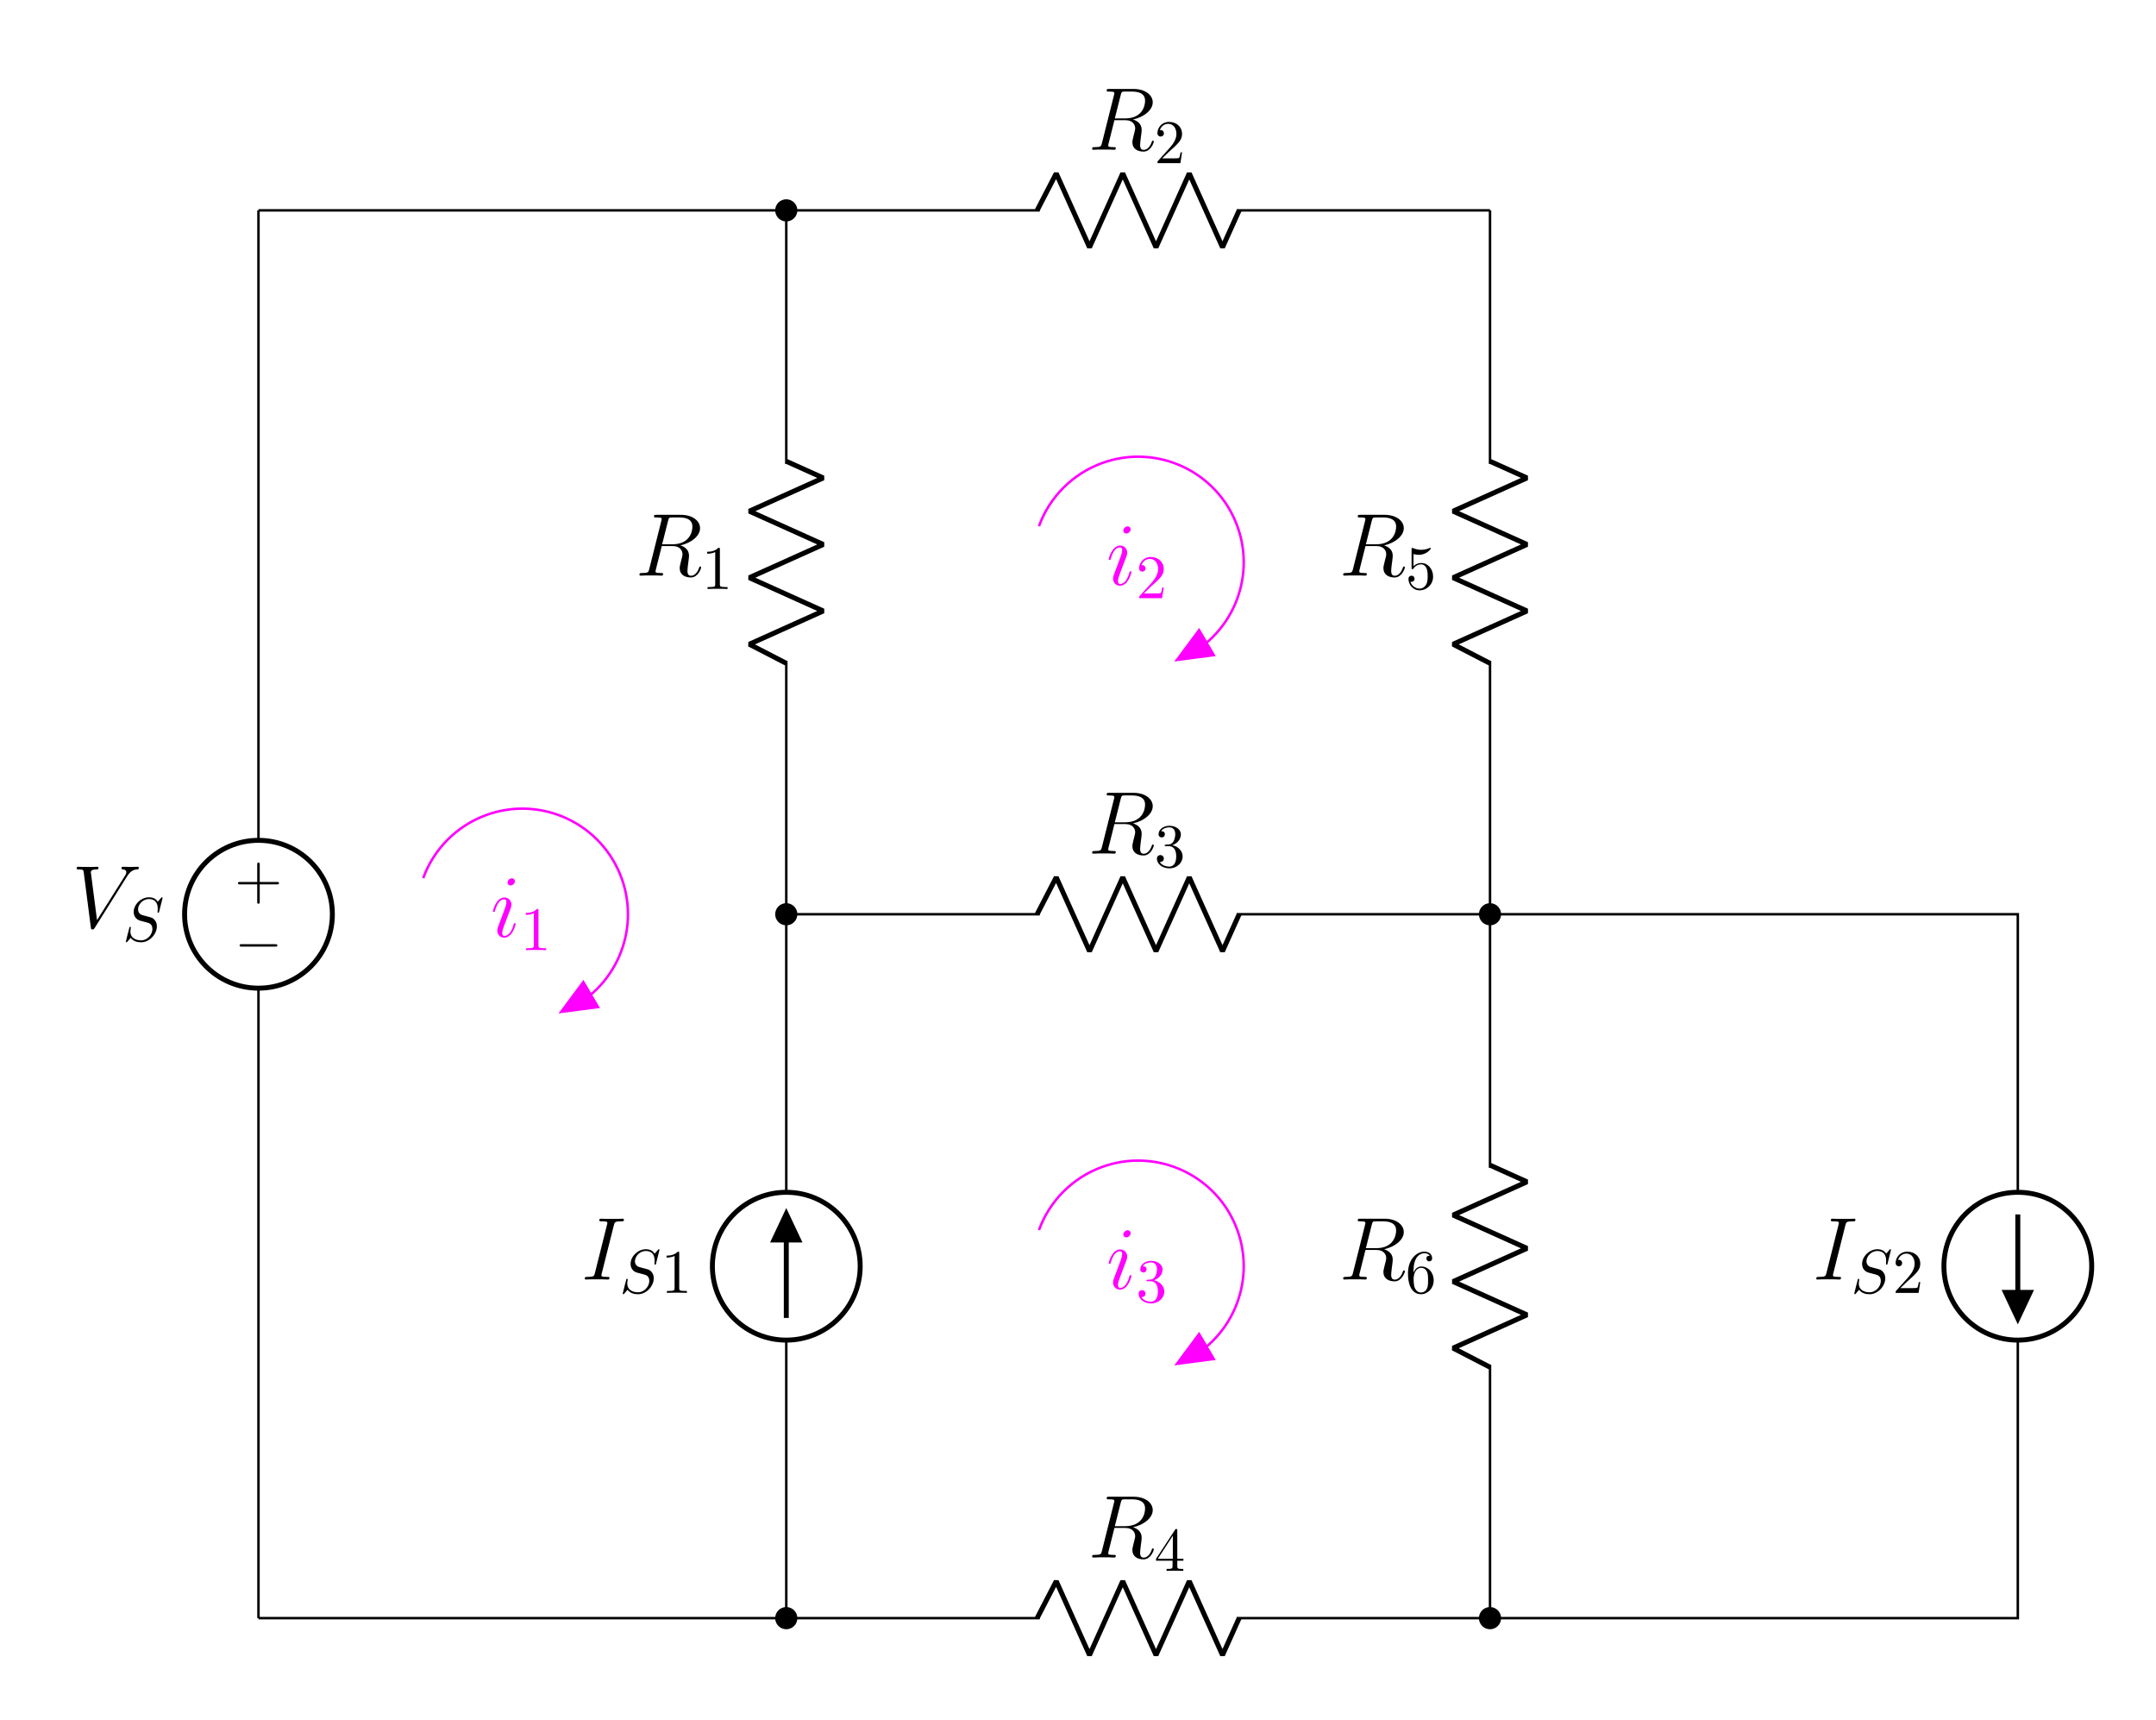
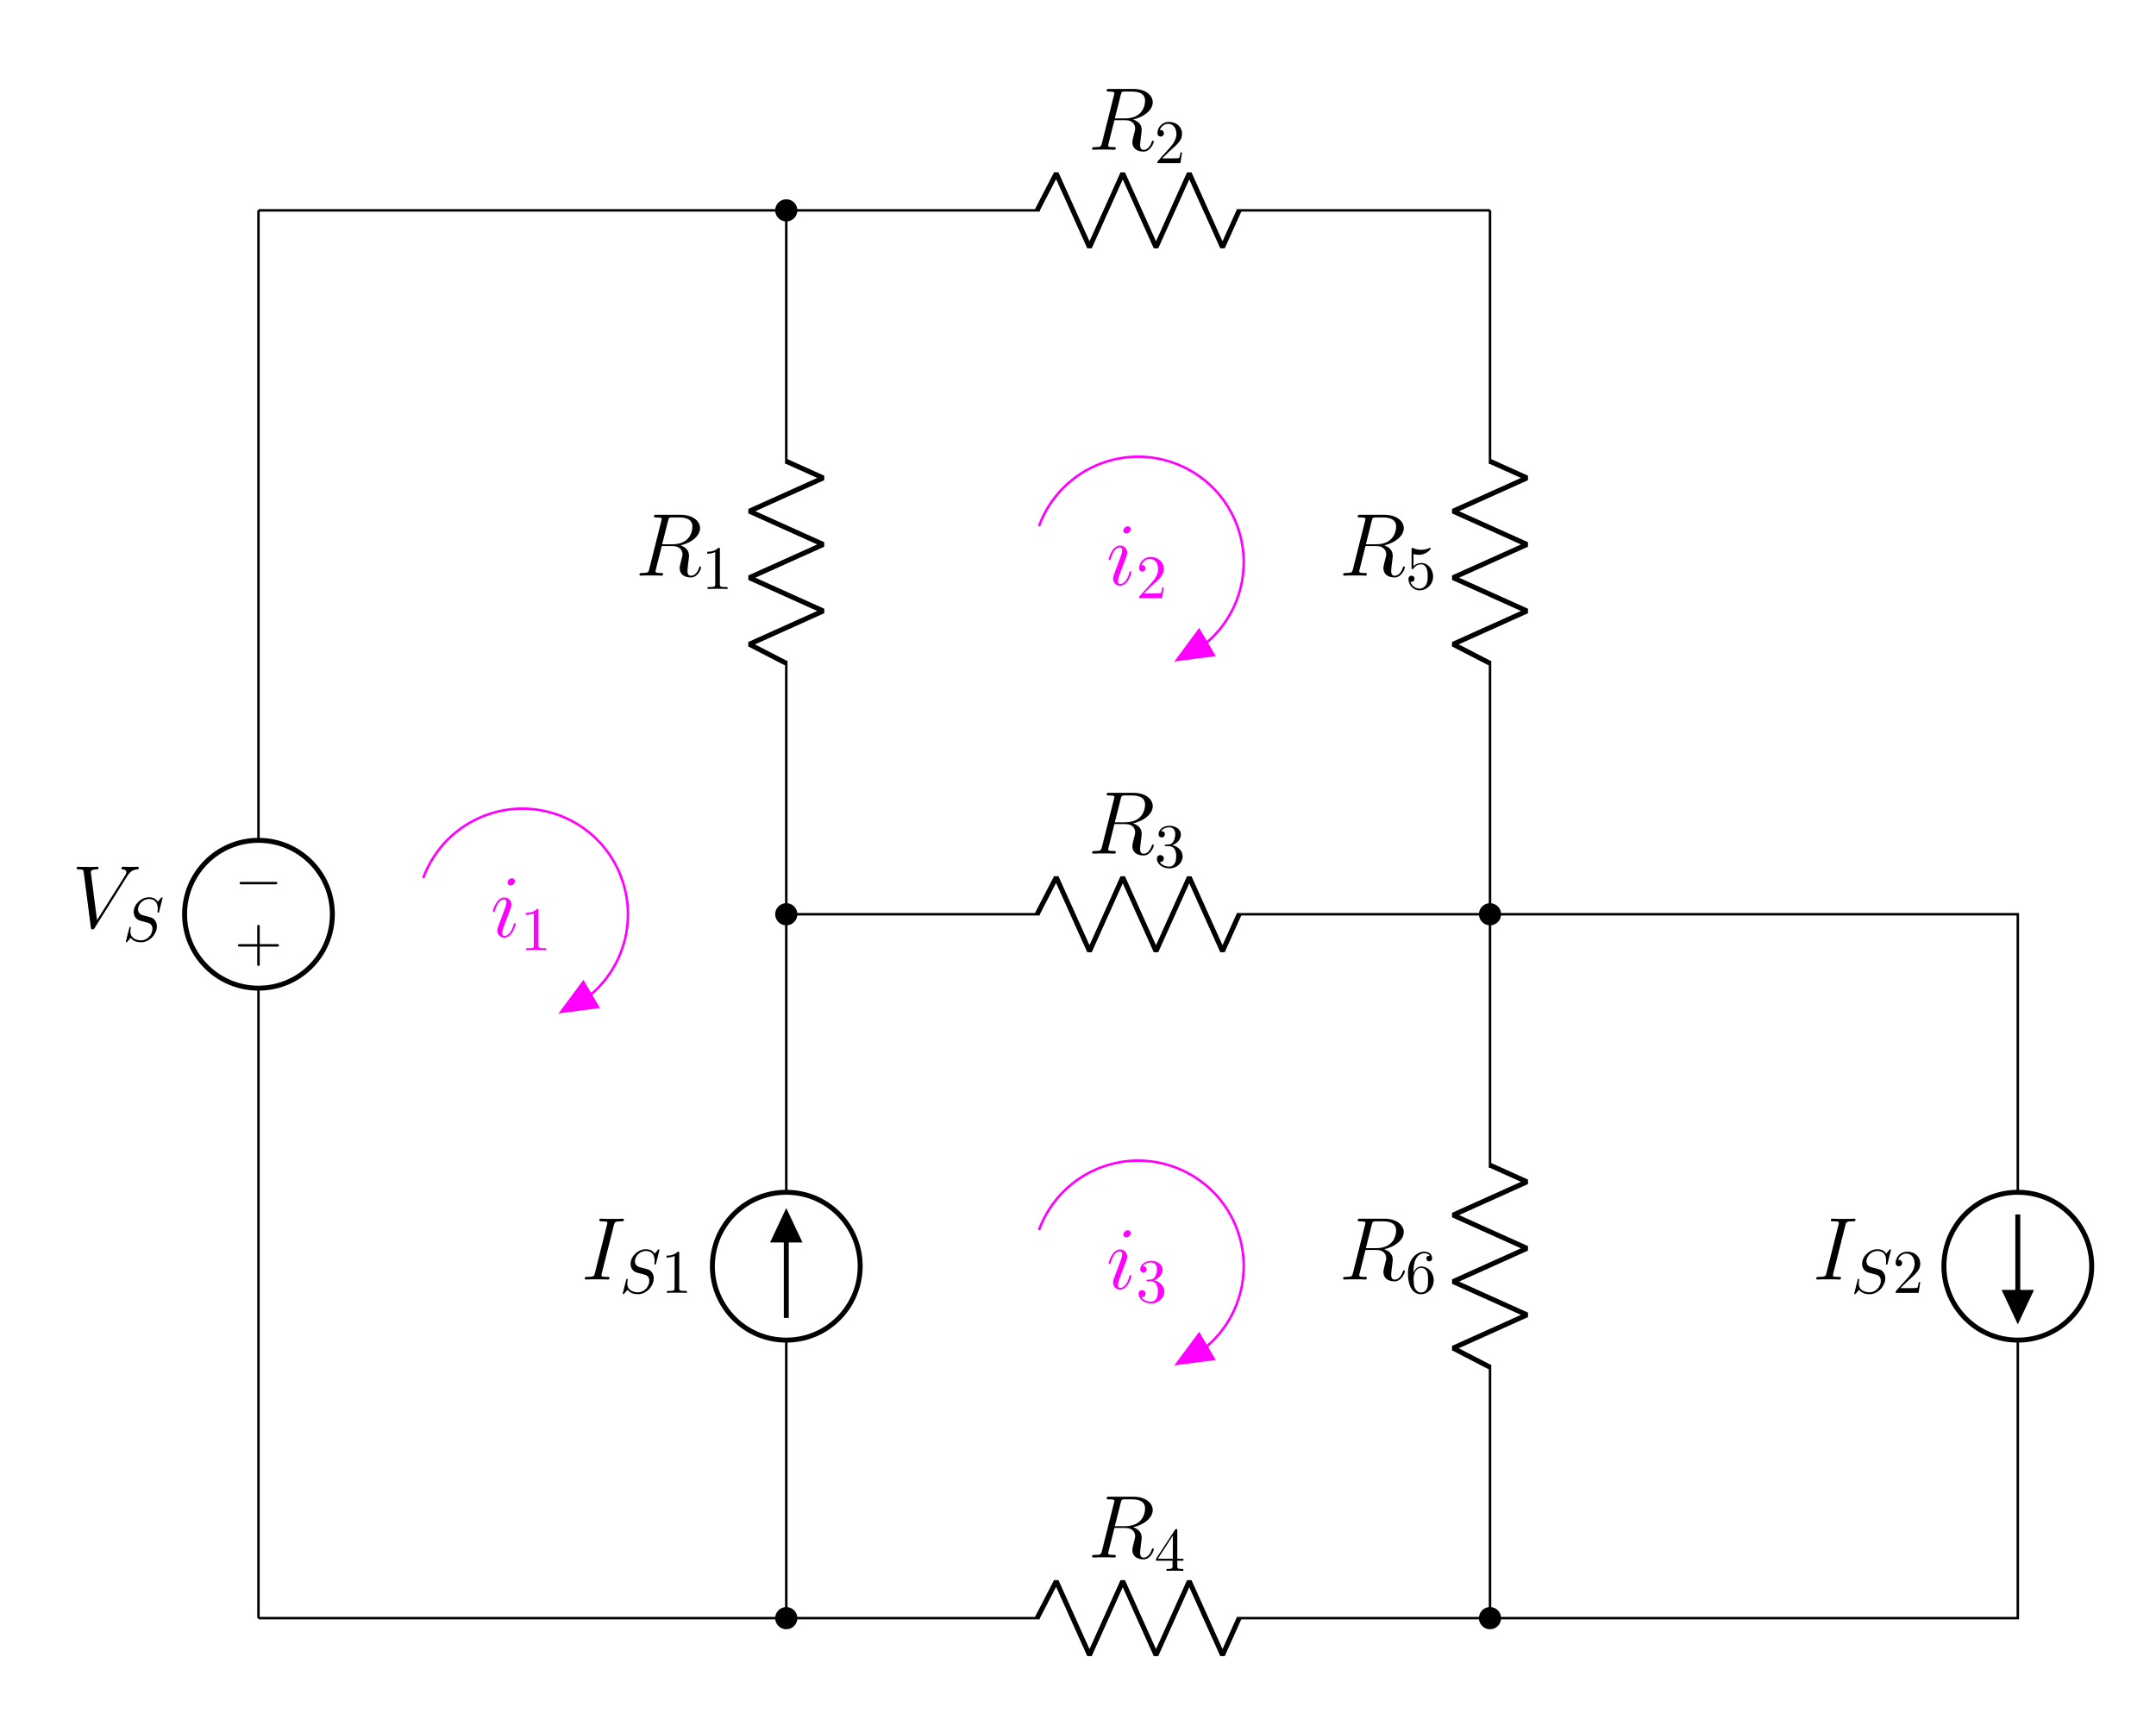
<svg xmlns="http://www.w3.org/2000/svg" xmlns:xlink="http://www.w3.org/1999/xlink" width="347.378pt" height="276.975pt" viewBox="0 0 347.378 276.975" version="1.1">
  <defs>
    <g>
      <symbol overflow="visible" id="glyph0-0">
        <path style="stroke:none;" d="" />
      </symbol>
      <symbol overflow="visible" id="glyph0-1">
-         <path style="stroke:none;" d="M -4.078 2.297 L -6.859 2.297 C -7 2.297 -7.188 2.297 -7.188 2.5 C -7.188 2.688 -7 2.688 -6.859 2.688 L -4.078 2.688 L -4.078 5.484 C -4.078 5.625 -4.078 5.812 -3.875 5.812 C -3.672 5.812 -3.672 5.625 -3.672 5.484 L -3.672 2.688 L -0.891 2.688 C -0.75 2.688 -0.562 2.688 -0.562 2.5 C -0.562 2.297 -0.75 2.297 -0.891 2.297 L -3.672 2.297 L -3.672 -0.5 C -3.672 -0.641 -3.672 -0.828 -3.875 -0.828 C -4.078 -0.828 -4.078 -0.641 -4.078 -0.5 Z M -4.078 2.297 " />
+         <path style="stroke:none;" d="M 4.078 -2.297 L 6.859 -2.297 C 7 -2.297 7.188 -2.297 7.188 -2.5 C 7.188 -2.688 7 -2.688 6.859 -2.688 L 4.078 -2.688 L 4.078 -5.484 C 4.078 -5.625 4.078 -5.812 3.875 -5.812 C 3.672 -5.812 3.672 -5.625 3.672 -5.484 L 3.672 -2.688 L 0.891 -2.688 C 0.75 -2.688 0.562 -2.688 0.562 -2.5 C 0.562 -2.297 0.75 -2.297 0.891 -2.297 L 3.672 -2.297 L 3.672 0.5 C 3.672 0.641 3.672 0.828 3.875 0.828 C 4.078 0.828 4.078 0.641 4.078 0.5 Z M 4.078 -2.297 " />
+       </symbol>
+       <symbol overflow="visible" id="glyph0-2">
+         <path style="stroke:none;" d="M 2.938 -6.375 C 2.938 -6.625 2.938 -6.641 2.703 -6.641 C 2.078 -6 1.203 -6 0.891 -6 L 0.891 -5.688 C 1.094 -5.688 1.672 -5.688 2.188 -5.953 L 2.188 -0.781 C 2.188 -0.422 2.156 -0.312 1.266 -0.312 L 0.953 -0.312 L 0.953 0 C 1.297 -0.031 2.156 -0.031 2.562 -0.031 C 2.953 -0.031 3.828 -0.031 4.172 0 L 4.172 -0.312 L 3.859 -0.312 C 2.953 -0.312 2.938 -0.422 2.938 -0.781 Z M 2.938 -6.375 " />
+       </symbol>
+       <symbol overflow="visible" id="glyph0-3">
+         <path style="stroke:none;" d="M 1.312 -3.266 L 1.312 -3.516 C 1.312 -6.031 2.547 -6.391 3.062 -6.391 C 3.297 -6.391 3.719 -6.328 3.938 -5.984 C 3.781 -5.984 3.391 -5.984 3.391 -5.547 C 3.391 -5.234 3.625 -5.078 3.844 -5.078 C 4 -5.078 4.312 -5.172 4.312 -5.562 C 4.312 -6.156 3.875 -6.641 3.047 -6.641 C 1.766 -6.641 0.422 -5.359 0.422 -3.156 C 0.422 -0.484 1.578 0.219 2.5 0.219 C 3.609 0.219 4.562 -0.719 4.562 -2.031 C 4.562 -3.297 3.672 -4.25 2.562 -4.25 C 1.891 -4.25 1.516 -3.75 1.312 -3.266 Z M 2.5 -0.062 C 1.875 -0.062 1.578 -0.656 1.516 -0.812 C 1.328 -1.281 1.328 -2.078 1.328 -2.25 C 1.328 -3.031 1.656 -4.031 2.547 -4.031 C 2.719 -4.031 3.172 -4.031 3.484 -3.406 C 3.656 -3.047 3.656 -2.531 3.656 -2.047 C 3.656 -1.562 3.656 -1.062 3.484 -0.703 C 3.188 -0.109 2.734 -0.062 2.5 -0.062 Z M 2.5 -0.062 " />
+       </symbol>
+       <symbol overflow="visible" id="glyph0-4">
+         <path style="stroke:none;" d="M 4.469 -2 C 4.469 -3.188 3.656 -4.188 2.578 -4.188 C 2.109 -4.188 1.672 -4.031 1.312 -3.672 L 1.312 -5.625 C 1.516 -5.562 1.844 -5.5 2.156 -5.5 C 3.391 -5.5 4.094 -6.406 4.094 -6.531 C 4.094 -6.594 4.062 -6.641 3.984 -6.641 C 3.984 -6.641 3.953 -6.641 3.906 -6.609 C 3.703 -6.516 3.219 -6.312 2.547 -6.312 C 2.156 -6.312 1.688 -6.391 1.219 -6.594 C 1.141 -6.625 1.125 -6.625 1.109 -6.625 C 1 -6.625 1 -6.547 1 -6.391 L 1 -3.438 C 1 -3.266 1 -3.188 1.141 -3.188 C 1.219 -3.188 1.234 -3.203 1.281 -3.266 C 1.391 -3.422 1.75 -3.969 2.562 -3.969 C 3.078 -3.969 3.328 -3.516 3.406 -3.328 C 3.562 -2.953 3.594 -2.578 3.594 -2.078 C 3.594 -1.719 3.594 -1.125 3.344 -0.703 C 3.109 -0.312 2.734 -0.062 2.281 -0.062 C 1.562 -0.062 0.984 -0.594 0.812 -1.172 C 0.844 -1.172 0.875 -1.156 0.984 -1.156 C 1.312 -1.156 1.484 -1.406 1.484 -1.641 C 1.484 -1.891 1.312 -2.141 0.984 -2.141 C 0.844 -2.141 0.5 -2.062 0.5 -1.609 C 0.5 -0.75 1.188 0.219 2.297 0.219 C 3.453 0.219 4.469 -0.734 4.469 -2 Z M 4.469 -2 " />
+       </symbol>
+       <symbol overflow="visible" id="glyph0-5">
+         <path style="stroke:none;" d="M 2.938 -1.641 L 2.938 -0.781 C 2.938 -0.422 2.906 -0.312 2.172 -0.312 L 1.969 -0.312 L 1.969 0 C 2.375 -0.031 2.891 -0.031 3.312 -0.031 C 3.734 -0.031 4.25 -0.031 4.672 0 L 4.672 -0.312 L 4.453 -0.312 C 3.719 -0.312 3.703 -0.422 3.703 -0.781 L 3.703 -1.641 L 4.688 -1.641 L 4.688 -1.953 L 3.703 -1.953 L 3.703 -6.484 C 3.703 -6.688 3.703 -6.75 3.531 -6.75 C 3.453 -6.75 3.422 -6.75 3.344 -6.625 L 0.281 -1.953 L 0.281 -1.641 Z M 2.984 -1.953 L 0.562 -1.953 L 2.984 -5.672 Z M 2.984 -1.953 " />
+       </symbol>
+       <symbol overflow="visible" id="glyph0-6">
+         <path style="stroke:none;" d="M 2.891 -3.516 C 3.703 -3.781 4.281 -4.469 4.281 -5.266 C 4.281 -6.078 3.406 -6.641 2.453 -6.641 C 1.453 -6.641 0.688 -6.047 0.688 -5.281 C 0.688 -4.953 0.906 -4.766 1.203 -4.766 C 1.5 -4.766 1.703 -4.984 1.703 -5.281 C 1.703 -5.766 1.234 -5.766 1.094 -5.766 C 1.391 -6.266 2.047 -6.391 2.406 -6.391 C 2.828 -6.391 3.375 -6.172 3.375 -5.281 C 3.375 -5.156 3.344 -4.578 3.094 -4.141 C 2.797 -3.656 2.453 -3.625 2.203 -3.625 C 2.125 -3.609 1.891 -3.594 1.812 -3.594 C 1.734 -3.578 1.672 -3.562 1.672 -3.469 C 1.672 -3.359 1.734 -3.359 1.906 -3.359 L 2.344 -3.359 C 3.156 -3.359 3.531 -2.688 3.531 -1.703 C 3.531 -0.344 2.844 -0.062 2.406 -0.062 C 1.969 -0.062 1.219 -0.234 0.875 -0.812 C 1.219 -0.766 1.531 -0.984 1.531 -1.359 C 1.531 -1.719 1.266 -1.922 0.984 -1.922 C 0.734 -1.922 0.422 -1.781 0.422 -1.344 C 0.422 -0.438 1.344 0.219 2.438 0.219 C 3.656 0.219 4.562 -0.688 4.562 -1.703 C 4.562 -2.516 3.922 -3.297 2.891 -3.516 Z M 2.891 -3.516 " />
+       </symbol>
+       <symbol overflow="visible" id="glyph0-7">
+         <path style="stroke:none;" d="M 1.266 -0.766 L 2.328 -1.797 C 3.875 -3.172 4.469 -3.703 4.469 -4.703 C 4.469 -5.844 3.578 -6.641 2.359 -6.641 C 1.234 -6.641 0.5 -5.719 0.5 -4.828 C 0.5 -4.281 1 -4.281 1.031 -4.281 C 1.203 -4.281 1.547 -4.391 1.547 -4.812 C 1.547 -5.062 1.359 -5.328 1.016 -5.328 C 0.938 -5.328 0.922 -5.328 0.891 -5.312 C 1.109 -5.969 1.656 -6.328 2.234 -6.328 C 3.141 -6.328 3.562 -5.516 3.562 -4.703 C 3.562 -3.906 3.078 -3.125 2.516 -2.5 L 0.609 -0.375 C 0.5 -0.266 0.5 -0.234 0.5 0 L 4.203 0 L 4.469 -1.734 L 4.234 -1.734 C 4.172 -1.438 4.109 -1 4 -0.844 C 3.938 -0.766 3.281 -0.766 3.062 -0.766 Z M 1.266 -0.766 " />
      </symbol>
      <symbol overflow="visible" id="glyph1-0">
        <path style="stroke:none;" d="" />
      </symbol>
      <symbol overflow="visible" id="glyph1-1">
-         <path style="stroke:none;" d="M -6.562 2.297 C -6.734 2.297 -6.922 2.297 -6.922 2.5 C -6.922 2.688 -6.734 2.688 -6.562 2.688 L -1.172 2.688 C -1 2.688 -0.828 2.688 -0.828 2.5 C -0.828 2.297 -1 2.297 -1.172 2.297 Z M -6.562 2.297 " />
+         <path style="stroke:none;" d="M 6.562 -2.297 C 6.734 -2.297 6.922 -2.297 6.922 -2.5 C 6.922 -2.688 6.734 -2.688 6.562 -2.688 L 1.172 -2.688 C 1 -2.688 0.828 -2.688 0.828 -2.5 C 0.828 -2.297 1 -2.297 1.172 -2.297 Z M 6.562 -2.297 " />
      </symbol>
      <symbol overflow="visible" id="glyph2-0">
        <path style="stroke:none;" d="" />
      </symbol>
      <symbol overflow="visible" id="glyph2-1">
        <path style="stroke:none;" d="M 8.875 -8.203 C 9.359 -8.984 9.812 -9.328 10.547 -9.375 C 10.688 -9.391 10.797 -9.391 10.797 -9.656 C 10.797 -9.703 10.766 -9.797 10.641 -9.797 C 10.391 -9.797 9.766 -9.766 9.516 -9.766 C 9.094 -9.766 8.656 -9.797 8.266 -9.797 C 8.141 -9.797 8 -9.797 8 -9.531 C 8 -9.391 8.141 -9.375 8.188 -9.375 C 8.719 -9.344 8.781 -9.078 8.781 -8.906 C 8.781 -8.688 8.578 -8.359 8.562 -8.344 L 4.062 -1.203 L 3.062 -8.938 C 3.062 -9.359 3.797 -9.375 3.953 -9.375 C 4.172 -9.375 4.297 -9.375 4.297 -9.656 C 4.297 -9.797 4.141 -9.797 4.109 -9.797 C 3.859 -9.797 3.578 -9.766 3.328 -9.766 L 2.531 -9.766 C 1.484 -9.766 1.047 -9.797 1.031 -9.797 C 0.953 -9.797 0.781 -9.797 0.781 -9.531 C 0.781 -9.375 0.875 -9.375 1.109 -9.375 C 1.844 -9.375 1.875 -9.25 1.922 -8.891 L 3.062 -0.047 C 3.109 0.266 3.109 0.297 3.312 0.297 C 3.484 0.297 3.562 0.266 3.703 0.031 Z M 8.875 -8.203 " />
      </symbol>
      <symbol overflow="visible" id="glyph2-2">
        <path style="stroke:none;" d="M 5.281 -8.734 C 5.406 -9.234 5.438 -9.375 6.484 -9.375 C 6.797 -9.375 6.906 -9.375 6.906 -9.656 C 6.906 -9.797 6.75 -9.797 6.719 -9.797 C 6.453 -9.797 6.141 -9.766 5.875 -9.766 L 4.109 -9.766 C 3.828 -9.766 3.5 -9.797 3.219 -9.797 C 3.094 -9.797 2.938 -9.797 2.938 -9.531 C 2.938 -9.375 3.062 -9.375 3.344 -9.375 C 4.234 -9.375 4.234 -9.266 4.234 -9.109 C 4.234 -9.016 4.203 -8.922 4.172 -8.797 L 2.234 -1.062 C 2.109 -0.562 2.078 -0.422 1.031 -0.422 C 0.719 -0.422 0.594 -0.422 0.594 -0.141 C 0.594 0 0.734 0 0.797 0 C 1.062 0 1.375 -0.031 1.641 -0.031 L 3.406 -0.031 C 3.688 -0.031 4 0 4.281 0 C 4.406 0 4.578 0 4.578 -0.266 C 4.578 -0.422 4.484 -0.422 4.172 -0.422 C 3.281 -0.422 3.281 -0.531 3.281 -0.703 C 3.281 -0.734 3.281 -0.797 3.344 -1.031 Z M 5.281 -8.734 " />
      </symbol>
      <symbol overflow="visible" id="glyph2-3">
        <path style="stroke:none;" d="M 5.281 -8.828 C 5.406 -9.359 5.469 -9.375 6.031 -9.375 L 7.062 -9.375 C 8.297 -9.375 9.203 -9.016 9.203 -7.891 C 9.203 -7.156 8.828 -5.047 5.953 -5.047 L 4.328 -5.047 Z M 7.266 -4.875 C 9.047 -5.266 10.438 -6.406 10.438 -7.641 C 10.438 -8.766 9.312 -9.797 7.312 -9.797 L 3.422 -9.797 C 3.141 -9.797 3.016 -9.797 3.016 -9.531 C 3.016 -9.375 3.109 -9.375 3.391 -9.375 C 4.25 -9.375 4.25 -9.266 4.25 -9.109 C 4.25 -9.078 4.25 -9 4.188 -8.781 L 2.25 -1.062 C 2.125 -0.562 2.094 -0.422 1.109 -0.422 C 0.781 -0.422 0.672 -0.422 0.672 -0.141 C 0.672 0 0.828 0 0.875 0 C 1.141 0 1.438 -0.031 1.703 -0.031 L 3.406 -0.031 C 3.656 -0.031 3.953 0 4.219 0 C 4.328 0 4.484 0 4.484 -0.266 C 4.484 -0.422 4.359 -0.422 4.141 -0.422 C 3.266 -0.422 3.266 -0.531 3.266 -0.672 C 3.266 -0.688 3.266 -0.781 3.297 -0.906 L 4.266 -4.766 L 5.984 -4.766 C 7.344 -4.766 7.609 -3.906 7.609 -3.422 C 7.609 -3.219 7.453 -2.656 7.359 -2.281 C 7.203 -1.625 7.156 -1.469 7.156 -1.188 C 7.156 -0.172 7.984 0.297 8.953 0.297 C 10.109 0.297 10.609 -1.125 10.609 -1.312 C 10.609 -1.422 10.547 -1.469 10.453 -1.469 C 10.344 -1.469 10.312 -1.375 10.281 -1.266 C 9.938 -0.25 9.359 0.016 9 0.016 C 8.641 0.016 8.406 -0.141 8.406 -0.781 C 8.406 -1.141 8.578 -2.438 8.594 -2.516 C 8.656 -3.047 8.656 -3.094 8.656 -3.219 C 8.656 -4.266 7.812 -4.703 7.266 -4.875 Z M 7.266 -4.875 " />
      </symbol>
      <symbol overflow="visible" id="glyph2-4">
        <path style="stroke:none;" d="M 4.062 -2.047 C 4.062 -2.125 4 -2.188 3.922 -2.188 C 3.781 -2.188 3.766 -2.141 3.703 -1.891 C 3.328 -0.594 2.734 -0.141 2.266 -0.141 C 2.094 -0.141 1.891 -0.188 1.891 -0.609 C 1.891 -1 2.062 -1.438 2.219 -1.859 L 3.234 -4.531 C 3.266 -4.641 3.375 -4.906 3.375 -5.172 C 3.375 -5.781 2.938 -6.328 2.234 -6.328 C 0.922 -6.328 0.391 -4.25 0.391 -4.125 C 0.391 -4.078 0.438 -4 0.547 -4 C 0.672 -4 0.688 -4.062 0.75 -4.266 C 1.094 -5.469 1.641 -6.031 2.188 -6.031 C 2.328 -6.031 2.562 -6.031 2.562 -5.562 C 2.562 -5.188 2.375 -4.719 2.266 -4.406 L 1.266 -1.734 C 1.172 -1.5 1.094 -1.281 1.094 -1.016 C 1.094 -0.375 1.531 0.141 2.219 0.141 C 3.547 0.141 4.062 -1.953 4.062 -2.047 Z M 3.938 -8.953 C 3.938 -9.172 3.766 -9.422 3.453 -9.422 C 3.125 -9.422 2.75 -9.109 2.75 -8.734 C 2.75 -8.375 3.062 -8.266 3.234 -8.266 C 3.609 -8.266 3.938 -8.641 3.938 -8.953 Z M 3.938 -8.953 " />
      </symbol>
      <symbol overflow="visible" id="glyph3-0">
        <path style="stroke:none;" d="" />
      </symbol>
      <symbol overflow="visible" id="glyph3-1">
        <path style="stroke:none;" d="M 6.438 -6.922 C 6.438 -6.953 6.406 -7.031 6.312 -7.031 C 6.266 -7.031 6.266 -7.016 6.141 -6.875 L 5.656 -6.312 C 5.406 -6.781 4.891 -7.031 4.234 -7.031 C 2.969 -7.031 1.781 -5.875 1.781 -4.672 C 1.781 -3.875 2.297 -3.406 2.812 -3.266 L 3.875 -2.984 C 4.25 -2.891 4.797 -2.734 4.797 -1.922 C 4.797 -1.031 3.984 -0.094 3 -0.094 C 2.359 -0.094 1.25 -0.312 1.25 -1.547 C 1.25 -1.781 1.312 -2.031 1.312 -2.078 C 1.328 -2.125 1.328 -2.141 1.328 -2.156 C 1.328 -2.25 1.266 -2.266 1.219 -2.266 C 1.172 -2.266 1.141 -2.25 1.109 -2.219 C 1.078 -2.188 0.516 0.094 0.516 0.125 C 0.516 0.172 0.562 0.219 0.625 0.219 C 0.672 0.219 0.688 0.203 0.812 0.062 L 1.297 -0.5 C 1.719 0.078 2.406 0.219 2.984 0.219 C 4.344 0.219 5.516 -1.109 5.516 -2.344 C 5.516 -3.031 5.172 -3.375 5.031 -3.516 C 4.797 -3.734 4.641 -3.781 3.766 -4 C 3.531 -4.062 3.188 -4.172 3.094 -4.188 C 2.828 -4.281 2.484 -4.562 2.484 -5.094 C 2.484 -5.906 3.281 -6.75 4.234 -6.75 C 5.047 -6.75 5.656 -6.312 5.656 -5.203 C 5.656 -4.891 5.625 -4.703 5.625 -4.641 C 5.625 -4.641 5.625 -4.547 5.734 -4.547 C 5.844 -4.547 5.859 -4.578 5.891 -4.75 Z M 6.438 -6.922 " />
      </symbol>
-       <symbol overflow="visible" id="glyph4-0">
-         <path style="stroke:none;" d="" />
-       </symbol>
-       <symbol overflow="visible" id="glyph4-1">
-         <path style="stroke:none;" d="M 2.938 -6.375 C 2.938 -6.625 2.938 -6.641 2.703 -6.641 C 2.078 -6 1.203 -6 0.891 -6 L 0.891 -5.688 C 1.094 -5.688 1.672 -5.688 2.188 -5.953 L 2.188 -0.781 C 2.188 -0.422 2.156 -0.312 1.266 -0.312 L 0.953 -0.312 L 0.953 0 C 1.297 -0.031 2.156 -0.031 2.562 -0.031 C 2.953 -0.031 3.828 -0.031 4.172 0 L 4.172 -0.312 L 3.859 -0.312 C 2.953 -0.312 2.938 -0.422 2.938 -0.781 Z M 2.938 -6.375 " />
-       </symbol>
-       <symbol overflow="visible" id="glyph4-2">
-         <path style="stroke:none;" d="M 1.312 -3.266 L 1.312 -3.516 C 1.312 -6.031 2.547 -6.391 3.062 -6.391 C 3.297 -6.391 3.719 -6.328 3.938 -5.984 C 3.781 -5.984 3.391 -5.984 3.391 -5.547 C 3.391 -5.234 3.625 -5.078 3.844 -5.078 C 4 -5.078 4.312 -5.172 4.312 -5.562 C 4.312 -6.156 3.875 -6.641 3.047 -6.641 C 1.766 -6.641 0.422 -5.359 0.422 -3.156 C 0.422 -0.484 1.578 0.219 2.5 0.219 C 3.609 0.219 4.562 -0.719 4.562 -2.031 C 4.562 -3.297 3.672 -4.25 2.562 -4.25 C 1.891 -4.25 1.516 -3.75 1.312 -3.266 Z M 2.5 -0.062 C 1.875 -0.062 1.578 -0.656 1.516 -0.812 C 1.328 -1.281 1.328 -2.078 1.328 -2.25 C 1.328 -3.031 1.656 -4.031 2.547 -4.031 C 2.719 -4.031 3.172 -4.031 3.484 -3.406 C 3.656 -3.047 3.656 -2.531 3.656 -2.047 C 3.656 -1.562 3.656 -1.062 3.484 -0.703 C 3.188 -0.109 2.734 -0.062 2.5 -0.062 Z M 2.5 -0.062 " />
-       </symbol>
-       <symbol overflow="visible" id="glyph4-3">
-         <path style="stroke:none;" d="M 4.469 -2 C 4.469 -3.188 3.656 -4.188 2.578 -4.188 C 2.109 -4.188 1.672 -4.031 1.312 -3.672 L 1.312 -5.625 C 1.516 -5.562 1.844 -5.5 2.156 -5.5 C 3.391 -5.5 4.094 -6.406 4.094 -6.531 C 4.094 -6.594 4.062 -6.641 3.984 -6.641 C 3.984 -6.641 3.953 -6.641 3.906 -6.609 C 3.703 -6.516 3.219 -6.312 2.547 -6.312 C 2.156 -6.312 1.688 -6.391 1.219 -6.594 C 1.141 -6.625 1.125 -6.625 1.109 -6.625 C 1 -6.625 1 -6.547 1 -6.391 L 1 -3.438 C 1 -3.266 1 -3.188 1.141 -3.188 C 1.219 -3.188 1.234 -3.203 1.281 -3.266 C 1.391 -3.422 1.75 -3.969 2.562 -3.969 C 3.078 -3.969 3.328 -3.516 3.406 -3.328 C 3.562 -2.953 3.594 -2.578 3.594 -2.078 C 3.594 -1.719 3.594 -1.125 3.344 -0.703 C 3.109 -0.312 2.734 -0.062 2.281 -0.062 C 1.562 -0.062 0.984 -0.594 0.812 -1.172 C 0.844 -1.172 0.875 -1.156 0.984 -1.156 C 1.312 -1.156 1.484 -1.406 1.484 -1.641 C 1.484 -1.891 1.312 -2.141 0.984 -2.141 C 0.844 -2.141 0.5 -2.062 0.5 -1.609 C 0.5 -0.75 1.188 0.219 2.297 0.219 C 3.453 0.219 4.469 -0.734 4.469 -2 Z M 4.469 -2 " />
-       </symbol>
-       <symbol overflow="visible" id="glyph4-4">
-         <path style="stroke:none;" d="M 2.938 -1.641 L 2.938 -0.781 C 2.938 -0.422 2.906 -0.312 2.172 -0.312 L 1.969 -0.312 L 1.969 0 C 2.375 -0.031 2.891 -0.031 3.312 -0.031 C 3.734 -0.031 4.25 -0.031 4.672 0 L 4.672 -0.312 L 4.453 -0.312 C 3.719 -0.312 3.703 -0.422 3.703 -0.781 L 3.703 -1.641 L 4.688 -1.641 L 4.688 -1.953 L 3.703 -1.953 L 3.703 -6.484 C 3.703 -6.688 3.703 -6.75 3.531 -6.75 C 3.453 -6.75 3.422 -6.75 3.344 -6.625 L 0.281 -1.953 L 0.281 -1.641 Z M 2.984 -1.953 L 0.562 -1.953 L 2.984 -5.672 Z M 2.984 -1.953 " />
-       </symbol>
-       <symbol overflow="visible" id="glyph4-5">
-         <path style="stroke:none;" d="M 2.891 -3.516 C 3.703 -3.781 4.281 -4.469 4.281 -5.266 C 4.281 -6.078 3.406 -6.641 2.453 -6.641 C 1.453 -6.641 0.688 -6.047 0.688 -5.281 C 0.688 -4.953 0.906 -4.766 1.203 -4.766 C 1.5 -4.766 1.703 -4.984 1.703 -5.281 C 1.703 -5.766 1.234 -5.766 1.094 -5.766 C 1.391 -6.266 2.047 -6.391 2.406 -6.391 C 2.828 -6.391 3.375 -6.172 3.375 -5.281 C 3.375 -5.156 3.344 -4.578 3.094 -4.141 C 2.797 -3.656 2.453 -3.625 2.203 -3.625 C 2.125 -3.609 1.891 -3.594 1.812 -3.594 C 1.734 -3.578 1.672 -3.562 1.672 -3.469 C 1.672 -3.359 1.734 -3.359 1.906 -3.359 L 2.344 -3.359 C 3.156 -3.359 3.531 -2.688 3.531 -1.703 C 3.531 -0.344 2.844 -0.062 2.406 -0.062 C 1.969 -0.062 1.219 -0.234 0.875 -0.812 C 1.219 -0.766 1.531 -0.984 1.531 -1.359 C 1.531 -1.719 1.266 -1.922 0.984 -1.922 C 0.734 -1.922 0.422 -1.781 0.422 -1.344 C 0.422 -0.438 1.344 0.219 2.438 0.219 C 3.656 0.219 4.562 -0.688 4.562 -1.703 C 4.562 -2.516 3.922 -3.297 2.891 -3.516 Z M 2.891 -3.516 " />
-       </symbol>
-       <symbol overflow="visible" id="glyph4-6">
-         <path style="stroke:none;" d="M 1.266 -0.766 L 2.328 -1.797 C 3.875 -3.172 4.469 -3.703 4.469 -4.703 C 4.469 -5.844 3.578 -6.641 2.359 -6.641 C 1.234 -6.641 0.5 -5.719 0.5 -4.828 C 0.5 -4.281 1 -4.281 1.031 -4.281 C 1.203 -4.281 1.547 -4.391 1.547 -4.812 C 1.547 -5.062 1.359 -5.328 1.016 -5.328 C 0.938 -5.328 0.922 -5.328 0.891 -5.312 C 1.109 -5.969 1.656 -6.328 2.234 -6.328 C 3.141 -6.328 3.562 -5.516 3.562 -4.703 C 3.562 -3.906 3.078 -3.125 2.516 -2.5 L 0.609 -0.375 C 0.5 -0.266 0.5 -0.234 0.5 0 L 4.203 0 L 4.469 -1.734 L 4.234 -1.734 C 4.172 -1.438 4.109 -1 4 -0.844 C 3.938 -0.766 3.281 -0.766 3.062 -0.766 Z M 1.266 -0.766 " />
-       </symbol>
    </g>
    <clipPath id="clip1">
      <path d="M 301 180 L 347.379 180 L 347.379 228 L 301 228 Z M 301 180 " />
    </clipPath>
  </defs>
  <g id="surface1">
-     <path style="fill:none;stroke-width:0.399;stroke-linecap:butt;stroke-linejoin:miter;stroke:rgb(0%,0%,0%);stroke-opacity:1;stroke-miterlimit:10;" d="M -0.001 0.001 L -0.001 0.2 M -0.001 0.001 L -0.001 101.481 M -0.001 125.294 L -0.001 226.774 M -0.001 226.575 L -0.001 226.774 " transform="matrix(1,0,0,-1,41.646,260.661)" />
-     <path style="fill:none;stroke-width:0.797;stroke-linecap:butt;stroke-linejoin:miter;stroke:rgb(0%,0%,0%);stroke-opacity:1;stroke-miterlimit:10;" d="M -11.904 113.388 C -11.904 106.813 -6.576 101.481 -0.001 101.481 C 6.577 101.481 11.905 106.813 11.905 113.388 C 11.905 119.962 6.577 125.294 -0.001 125.294 C -6.576 125.294 -11.904 119.962 -11.904 113.388 Z M -11.904 113.388 " transform="matrix(1,0,0,-1,41.646,260.661)" />
+     <path style="fill:none;stroke-width:0.399;stroke-linecap:butt;stroke-linejoin:miter;stroke:rgb(0%,0%,0%);stroke-opacity:1;stroke-miterlimit:10;" d="M -0.001 226.774 L -0.001 226.575 M -0.001 226.774 L -0.001 125.294 M -0.001 101.481 L -0.001 0.001 M -0.001 0.2 L -0.001 0.001 " transform="matrix(1,0,0,-1,41.646,260.661)" />
+     <path style="fill:none;stroke-width:0.797;stroke-linecap:butt;stroke-linejoin:miter;stroke:rgb(0%,0%,0%);stroke-opacity:1;stroke-miterlimit:10;" d="M 11.905 113.388 C 11.905 119.962 6.577 125.294 -0.001 125.294 C -6.576 125.294 -11.904 119.962 -11.904 113.388 C -11.904 106.813 -6.576 101.481 -0.001 101.481 C 6.577 101.481 11.905 106.813 11.905 113.388 Z M 11.905 113.388 " transform="matrix(1,0,0,-1,41.646,260.661)" />
    <g style="fill:rgb(0%,0%,0%);fill-opacity:1;">
-       <use xlink:href="#glyph0-1" x="45.521" y="139.772" />
+       <use xlink:href="#glyph0-1" x="37.772" y="154.779" />
    </g>
    <g style="fill:rgb(0%,0%,0%);fill-opacity:1;">
-       <use xlink:href="#glyph1-1" x="45.521" y="149.798" />
+       <use xlink:href="#glyph1-1" x="37.772" y="144.753" />
    </g>
    <g style="fill:rgb(0%,0%,0%);fill-opacity:1;">
      <use xlink:href="#glyph2-1" x="11.571" y="149.42" />
    </g>
    <g style="fill:rgb(0%,0%,0%);fill-opacity:1;">
      <use xlink:href="#glyph3-1" x="19.76" y="151.572" />
    </g>
    <path style="fill:none;stroke-width:0.399;stroke-linecap:butt;stroke-linejoin:miter;stroke:rgb(0%,0%,0%);stroke-opacity:1;stroke-miterlimit:10;" d="M 85.041 0.001 L 85.041 0.2 M 85.041 0.001 L 85.041 44.786 M 85.041 68.599 L 85.041 113.388 M 85.041 113.188 L 85.041 113.587 M 85.041 113.388 L 85.041 154.208 M 85.041 185.954 L 85.041 226.774 M 85.041 226.575 L 85.041 226.774 " transform="matrix(1,0,0,-1,41.646,260.661)" />
    <path style="fill:none;stroke-width:0.797;stroke-linecap:butt;stroke-linejoin:miter;stroke:rgb(0%,0%,0%);stroke-opacity:1;stroke-miterlimit:10;" d="M 73.135 56.692 C 73.135 50.118 78.463 44.786 85.041 44.786 C 91.616 44.786 96.948 50.118 96.948 56.692 C 96.948 63.27 91.616 68.599 85.041 68.599 C 78.463 68.599 73.135 63.27 73.135 56.692 Z M 73.135 56.692 " transform="matrix(1,0,0,-1,41.646,260.661)" />
    <path style="fill:none;stroke-width:0.797;stroke-linecap:butt;stroke-linejoin:miter;stroke:rgb(0%,0%,0%);stroke-opacity:1;stroke-miterlimit:10;" d="M 85.041 48.36 L 85.041 65.028 " transform="matrix(1,0,0,-1,41.646,260.661)" />
    <path style="fill-rule:nonzero;fill:rgb(0%,0%,0%);fill-opacity:1;stroke-width:0.797;stroke-linecap:butt;stroke-linejoin:miter;stroke:rgb(0%,0%,0%);stroke-opacity:1;stroke-miterlimit:10;" d="M 85.041 60.911 L 87.026 60.911 L 85.041 65.126 L 83.057 60.911 L 85.041 60.911 " transform="matrix(1,0,0,-1,41.646,260.661)" />
    <path style="fill-rule:nonzero;fill:rgb(0%,0%,0%);fill-opacity:1;stroke-width:0.399;stroke-linecap:butt;stroke-linejoin:miter;stroke:rgb(0%,0%,0%);stroke-opacity:1;stroke-miterlimit:10;" d="M 86.627 113.388 C 86.627 114.263 85.916 114.974 85.041 114.974 C 84.163 114.974 83.452 114.263 83.452 113.388 C 83.452 112.513 84.163 111.802 85.041 111.802 C 85.916 111.802 86.627 112.513 86.627 113.388 Z M 86.627 113.388 " transform="matrix(1,0,0,-1,41.646,260.661)" />
    <g style="fill:rgb(0%,0%,0%);fill-opacity:1;">
      <use xlink:href="#glyph2-2" x="93.623" y="206.113" />
    </g>
    <g style="fill:rgb(0%,0%,0%);fill-opacity:1;">
      <use xlink:href="#glyph3-1" x="99.818" y="208.265" />
    </g>
    <g style="fill:rgb(0%,0%,0%);fill-opacity:1;">
-       <use xlink:href="#glyph4-1" x="106.502" y="208.265" />
+       <use xlink:href="#glyph0-2" x="106.502" y="208.265" />
    </g>
    <path style="fill:none;stroke-width:0.797;stroke-linecap:butt;stroke-linejoin:bevel;stroke:rgb(0%,0%,0%);stroke-opacity:1;stroke-miterlimit:10;" d="M 85.041 153.809 L 79.088 156.884 L 90.995 162.243 L 79.088 167.602 L 90.995 172.958 L 79.088 178.317 L 90.995 183.673 L 85.041 186.352 " transform="matrix(1,0,0,-1,41.646,260.661)" />
    <g style="fill:rgb(0%,0%,0%);fill-opacity:1;">
      <use xlink:href="#glyph2-3" x="102.358" y="92.727" />
    </g>
    <g style="fill:rgb(0%,0%,0%);fill-opacity:1;">
-       <use xlink:href="#glyph4-1" x="113.05" y="94.879" />
+       <use xlink:href="#glyph0-2" x="113.05" y="94.879" />
    </g>
    <path style="fill:none;stroke-width:0.399;stroke-linecap:butt;stroke-linejoin:miter;stroke:rgb(0%,0%,0%);stroke-opacity:1;stroke-miterlimit:10;" d="M 198.428 0.001 L 198.428 0.2 M 198.428 0.001 L 198.428 40.821 M 198.428 72.567 L 198.428 113.388 M 198.428 113.188 L 198.428 113.587 M 198.428 113.388 L 198.428 154.208 M 198.428 185.954 L 198.428 226.774 M 198.428 226.575 L 198.428 226.774 " transform="matrix(1,0,0,-1,41.646,260.661)" />
    <path style="fill:none;stroke-width:0.797;stroke-linecap:butt;stroke-linejoin:bevel;stroke:rgb(0%,0%,0%);stroke-opacity:1;stroke-miterlimit:10;" d="M 198.428 40.423 L 192.475 43.497 L 204.381 48.856 L 192.475 54.216 L 204.381 59.571 L 192.475 64.931 L 204.381 70.286 L 198.428 72.966 " transform="matrix(1,0,0,-1,41.646,260.661)" />
    <path style="fill-rule:nonzero;fill:rgb(0%,0%,0%);fill-opacity:1;stroke-width:0.399;stroke-linecap:butt;stroke-linejoin:miter;stroke:rgb(0%,0%,0%);stroke-opacity:1;stroke-miterlimit:10;" d="M 200.014 113.388 C 200.014 114.263 199.303 114.974 198.428 114.974 C 197.549 114.974 196.842 114.263 196.842 113.388 C 196.842 112.513 197.549 111.802 198.428 111.802 C 199.303 111.802 200.014 112.513 200.014 113.388 Z M 200.014 113.388 " transform="matrix(1,0,0,-1,41.646,260.661)" />
    <g style="fill:rgb(0%,0%,0%);fill-opacity:1;">
      <use xlink:href="#glyph2-3" x="215.743" y="206.113" />
    </g>
    <g style="fill:rgb(0%,0%,0%);fill-opacity:1;">
-       <use xlink:href="#glyph4-2" x="226.435" y="208.265" />
+       <use xlink:href="#glyph0-3" x="226.435" y="208.265" />
    </g>
    <path style="fill:none;stroke-width:0.797;stroke-linecap:butt;stroke-linejoin:bevel;stroke:rgb(0%,0%,0%);stroke-opacity:1;stroke-miterlimit:10;" d="M 198.428 153.809 L 192.475 156.884 L 204.381 162.243 L 192.475 167.602 L 204.381 172.958 L 192.475 178.317 L 204.381 183.673 L 198.428 186.352 " transform="matrix(1,0,0,-1,41.646,260.661)" />
    <g style="fill:rgb(0%,0%,0%);fill-opacity:1;">
      <use xlink:href="#glyph2-3" x="215.743" y="92.727" />
    </g>
    <g style="fill:rgb(0%,0%,0%);fill-opacity:1;">
-       <use xlink:href="#glyph4-3" x="226.435" y="94.879" />
+       <use xlink:href="#glyph0-4" x="226.435" y="94.879" />
    </g>
    <path style="fill:none;stroke-width:0.399;stroke-linecap:butt;stroke-linejoin:miter;stroke:rgb(0%,0%,0%);stroke-opacity:1;stroke-miterlimit:10;" d="M -0.001 0.001 L 0.198 0.001 M -0.001 0.001 L 42.522 0.001 M 42.522 0.001 L 85.041 0.001 M 84.842 0.001 L 85.241 0.001 M 85.041 0.001 L 125.858 0.001 M 157.608 0.001 L 198.428 0.001 M 198.229 0.001 L 198.428 0.001 " transform="matrix(1,0,0,-1,41.646,260.661)" />
    <path style="fill-rule:nonzero;fill:rgb(0%,0%,0%);fill-opacity:1;stroke-width:0.399;stroke-linecap:butt;stroke-linejoin:miter;stroke:rgb(0%,0%,0%);stroke-opacity:1;stroke-miterlimit:10;" d="M 86.627 0.001 C 86.627 0.876 85.916 1.587 85.041 1.587 C 84.163 1.587 83.452 0.876 83.452 0.001 C 83.452 -0.878 84.163 -1.589 85.041 -1.589 C 85.916 -1.589 86.627 -0.878 86.627 0.001 Z M 86.627 0.001 " transform="matrix(1,0,0,-1,41.646,260.661)" />
    <path style="fill:none;stroke-width:0.797;stroke-linecap:butt;stroke-linejoin:bevel;stroke:rgb(0%,0%,0%);stroke-opacity:1;stroke-miterlimit:10;" d="M 125.459 0.001 L 128.538 5.954 L 133.897 -5.952 L 139.252 5.954 L 144.612 -5.952 L 149.971 5.954 L 155.327 -5.952 L 158.006 0.001 " transform="matrix(1,0,0,-1,41.646,260.661)" />
    <g style="fill:rgb(0%,0%,0%);fill-opacity:1;">
      <use xlink:href="#glyph2-3" x="175.293" y="250.896" />
    </g>
    <g style="fill:rgb(0%,0%,0%);fill-opacity:1;">
-       <use xlink:href="#glyph4-4" x="185.985" y="253.048" />
+       <use xlink:href="#glyph0-5" x="185.985" y="253.048" />
    </g>
    <path style="fill:none;stroke-width:0.399;stroke-linecap:butt;stroke-linejoin:miter;stroke:rgb(0%,0%,0%);stroke-opacity:1;stroke-miterlimit:10;" d="M 85.041 113.388 L 85.241 113.388 M 85.041 113.388 L 125.858 113.388 M 157.608 113.388 L 198.428 113.388 M 198.229 113.388 L 198.428 113.388 " transform="matrix(1,0,0,-1,41.646,260.661)" />
    <path style="fill:none;stroke-width:0.797;stroke-linecap:butt;stroke-linejoin:bevel;stroke:rgb(0%,0%,0%);stroke-opacity:1;stroke-miterlimit:10;" d="M 125.459 113.388 L 128.538 119.341 L 133.897 107.434 L 139.252 119.341 L 144.612 107.434 L 149.971 119.341 L 155.327 107.434 L 158.006 113.388 " transform="matrix(1,0,0,-1,41.646,260.661)" />
    <g style="fill:rgb(0%,0%,0%);fill-opacity:1;">
      <use xlink:href="#glyph2-3" x="175.293" y="137.51" />
    </g>
    <g style="fill:rgb(0%,0%,0%);fill-opacity:1;">
-       <use xlink:href="#glyph4-5" x="185.985" y="139.662" />
+       <use xlink:href="#glyph0-6" x="185.985" y="139.662" />
    </g>
    <path style="fill:none;stroke-width:0.399;stroke-linecap:butt;stroke-linejoin:miter;stroke:rgb(0%,0%,0%);stroke-opacity:1;stroke-miterlimit:10;" d="M -0.001 226.774 L 0.198 226.774 M -0.001 226.774 L 42.522 226.774 M 42.522 226.774 L 85.041 226.774 M 84.842 226.774 L 85.241 226.774 M 85.041 226.774 L 125.858 226.774 M 157.608 226.774 L 198.428 226.774 M 198.229 226.774 L 198.428 226.774 " transform="matrix(1,0,0,-1,41.646,260.661)" />
    <path style="fill-rule:nonzero;fill:rgb(0%,0%,0%);fill-opacity:1;stroke-width:0.399;stroke-linecap:butt;stroke-linejoin:miter;stroke:rgb(0%,0%,0%);stroke-opacity:1;stroke-miterlimit:10;" d="M 86.627 226.774 C 86.627 227.649 85.916 228.36 85.041 228.36 C 84.163 228.36 83.452 227.649 83.452 226.774 C 83.452 225.899 84.163 225.188 85.041 225.188 C 85.916 225.188 86.627 225.899 86.627 226.774 Z M 86.627 226.774 " transform="matrix(1,0,0,-1,41.646,260.661)" />
    <path style="fill:none;stroke-width:0.797;stroke-linecap:butt;stroke-linejoin:bevel;stroke:rgb(0%,0%,0%);stroke-opacity:1;stroke-miterlimit:10;" d="M 125.459 226.774 L 128.538 232.727 L 133.897 220.821 L 139.252 232.727 L 144.612 220.821 L 149.971 232.727 L 155.327 220.821 L 158.006 226.774 " transform="matrix(1,0,0,-1,41.646,260.661)" />
    <g style="fill:rgb(0%,0%,0%);fill-opacity:1;">
      <use xlink:href="#glyph2-3" x="175.293" y="24.124" />
    </g>
    <g style="fill:rgb(0%,0%,0%);fill-opacity:1;">
-       <use xlink:href="#glyph4-6" x="185.985" y="26.276" />
+       <use xlink:href="#glyph0-7" x="185.985" y="26.276" />
    </g>
    <path style="fill:none;stroke-width:0.399;stroke-linecap:butt;stroke-linejoin:miter;stroke:rgb(0%,0%,0%);stroke-opacity:1;stroke-miterlimit:10;" d="M 198.428 113.388 L 198.627 113.388 M 198.428 113.388 L 240.948 113.388 M 240.948 113.388 L 283.467 113.388 M 283.268 113.388 L 283.467 113.388 L 283.467 113.188 M 283.467 113.388 L 283.467 68.599 M 283.467 44.786 L 283.467 0.001 M 283.467 0.2 L 283.467 0.001 L 283.268 0.001 M 283.467 0.001 L 240.948 0.001 M 240.948 0.001 L 198.428 0.001 M 198.627 0.001 L 198.428 0.001 " transform="matrix(1,0,0,-1,41.646,260.661)" />
    <g clip-path="url(#clip1)" clip-rule="nonzero">
      <path style="fill:none;stroke-width:0.797;stroke-linecap:butt;stroke-linejoin:miter;stroke:rgb(0%,0%,0%);stroke-opacity:1;stroke-miterlimit:10;" d="M 295.374 56.692 C 295.374 63.27 290.045 68.599 283.467 68.599 C 276.893 68.599 271.561 63.27 271.561 56.692 C 271.561 50.118 276.893 44.786 283.467 44.786 C 290.045 44.786 295.374 50.118 295.374 56.692 Z M 295.374 56.692 " transform="matrix(1,0,0,-1,41.646,260.661)" />
    </g>
    <path style="fill:none;stroke-width:0.797;stroke-linecap:butt;stroke-linejoin:miter;stroke:rgb(0%,0%,0%);stroke-opacity:1;stroke-miterlimit:10;" d="M 283.467 65.028 L 283.467 48.36 " transform="matrix(1,0,0,-1,41.646,260.661)" />
    <path style="fill-rule:nonzero;fill:rgb(0%,0%,0%);fill-opacity:1;stroke-width:0.797;stroke-linecap:butt;stroke-linejoin:miter;stroke:rgb(0%,0%,0%);stroke-opacity:1;stroke-miterlimit:10;" d="M 283.467 52.477 L 281.483 52.477 L 283.467 48.259 L 285.452 52.477 L 283.467 52.477 " transform="matrix(1,0,0,-1,41.646,260.661)" />
    <g style="fill:rgb(0%,0%,0%);fill-opacity:1;">
      <use xlink:href="#glyph2-2" x="292.048" y="206.113" />
    </g>
    <g style="fill:rgb(0%,0%,0%);fill-opacity:1;">
      <use xlink:href="#glyph3-1" x="298.243" y="208.265" />
    </g>
    <g style="fill:rgb(0%,0%,0%);fill-opacity:1;">
-       <use xlink:href="#glyph4-6" x="304.927" y="208.265" />
+       <use xlink:href="#glyph0-7" x="304.927" y="208.265" />
    </g>
    <path style="fill-rule:nonzero;fill:rgb(0%,0%,0%);fill-opacity:1;stroke-width:0.399;stroke-linecap:butt;stroke-linejoin:miter;stroke:rgb(0%,0%,0%);stroke-opacity:1;stroke-miterlimit:10;" d="M 200.014 0.001 C 200.014 0.876 199.303 1.587 198.428 1.587 C 197.549 1.587 196.842 0.876 196.842 0.001 C 196.842 -0.878 197.549 -1.589 198.428 -1.589 C 199.303 -1.589 200.014 -0.878 200.014 0.001 Z M 200.014 0.001 " transform="matrix(1,0,0,-1,41.646,260.661)" />
    <path style="fill:none;stroke-width:0.399;stroke-linecap:butt;stroke-linejoin:miter;stroke:rgb(100%,0%,100%);stroke-opacity:1;stroke-miterlimit:10;" d="M 49.092 97.7 C 57.42 101.181 61.624 110.634 58.502 119.204 C 55.291 128.032 45.53 132.583 36.702 129.372 C 31.979 127.649 28.256 123.927 26.538 119.204 " transform="matrix(1,0,0,-1,41.646,260.661)" />
    <path style="fill-rule:nonzero;fill:rgb(100%,0%,100%);fill-opacity:1;stroke-width:0.399;stroke-linecap:butt;stroke-linejoin:miter;stroke:rgb(100%,0%,100%);stroke-opacity:1;stroke-miterlimit:10;" d="M -5.205 2.336 L 0.299 -0.002 L -5.205 -2.336 Z M -5.205 2.336 " transform="matrix(-0.86209,0.50665,0.50665,0.86209,90.68076,162.8462)" />
    <g style="fill:rgb(100%,0%,100%);fill-opacity:1;">
      <use xlink:href="#glyph2-4" x="79.03" y="150.902" />
    </g>
    <g style="fill:rgb(100%,0%,100%);fill-opacity:1;">
-       <use xlink:href="#glyph4-1" x="83.822" y="153.054" />
+       <use xlink:href="#glyph0-2" x="83.822" y="153.054" />
    </g>
    <path style="fill:none;stroke-width:0.399;stroke-linecap:butt;stroke-linejoin:miter;stroke:rgb(100%,0%,100%);stroke-opacity:1;stroke-miterlimit:10;" d="M 148.303 154.391 C 156.635 157.876 160.838 167.325 157.717 175.899 C 154.502 184.724 144.745 189.278 135.917 186.063 C 131.194 184.345 127.471 180.622 125.752 175.899 " transform="matrix(1,0,0,-1,41.646,260.661)" />
    <path style="fill-rule:nonzero;fill:rgb(100%,0%,100%);fill-opacity:1;stroke-width:0.399;stroke-linecap:butt;stroke-linejoin:miter;stroke:rgb(100%,0%,100%);stroke-opacity:1;stroke-miterlimit:10;" d="M -5.202 2.336 L 0.299 0 L -5.201 -2.336 Z M -5.202 2.336 " transform="matrix(-0.86209,0.50665,0.50665,0.86209,189.8946,106.1526)" />
    <g style="fill:rgb(100%,0%,100%);fill-opacity:1;">
      <use xlink:href="#glyph2-4" x="178.243" y="94.209" />
    </g>
    <g style="fill:rgb(100%,0%,100%);fill-opacity:1;">
-       <use xlink:href="#glyph4-6" x="183.035" y="96.361" />
+       <use xlink:href="#glyph0-7" x="183.035" y="96.361" />
    </g>
    <path style="fill:none;stroke-width:0.399;stroke-linecap:butt;stroke-linejoin:miter;stroke:rgb(100%,0%,100%);stroke-opacity:1;stroke-miterlimit:10;" d="M 148.303 41.005 C 156.635 44.485 160.838 53.938 157.717 62.513 C 154.502 71.337 144.745 75.888 135.917 72.677 C 131.194 70.958 127.471 67.235 125.752 62.513 " transform="matrix(1,0,0,-1,41.646,260.661)" />
    <path style="fill-rule:nonzero;fill:rgb(100%,0%,100%);fill-opacity:1;stroke-width:0.399;stroke-linecap:butt;stroke-linejoin:miter;stroke:rgb(100%,0%,100%);stroke-opacity:1;stroke-miterlimit:10;" d="M -5.202 2.336 L 0.299 0 L -5.202 -2.336 Z M -5.202 2.336 " transform="matrix(-0.86209,0.50665,0.50665,0.86209,189.8946,219.5398)" />
    <g style="fill:rgb(100%,0%,100%);fill-opacity:1;">
      <use xlink:href="#glyph2-4" x="178.243" y="207.595" />
    </g>
    <g style="fill:rgb(100%,0%,100%);fill-opacity:1;">
-       <use xlink:href="#glyph4-5" x="183.035" y="209.747" />
+       <use xlink:href="#glyph0-6" x="183.035" y="209.747" />
    </g>
  </g>
</svg>
